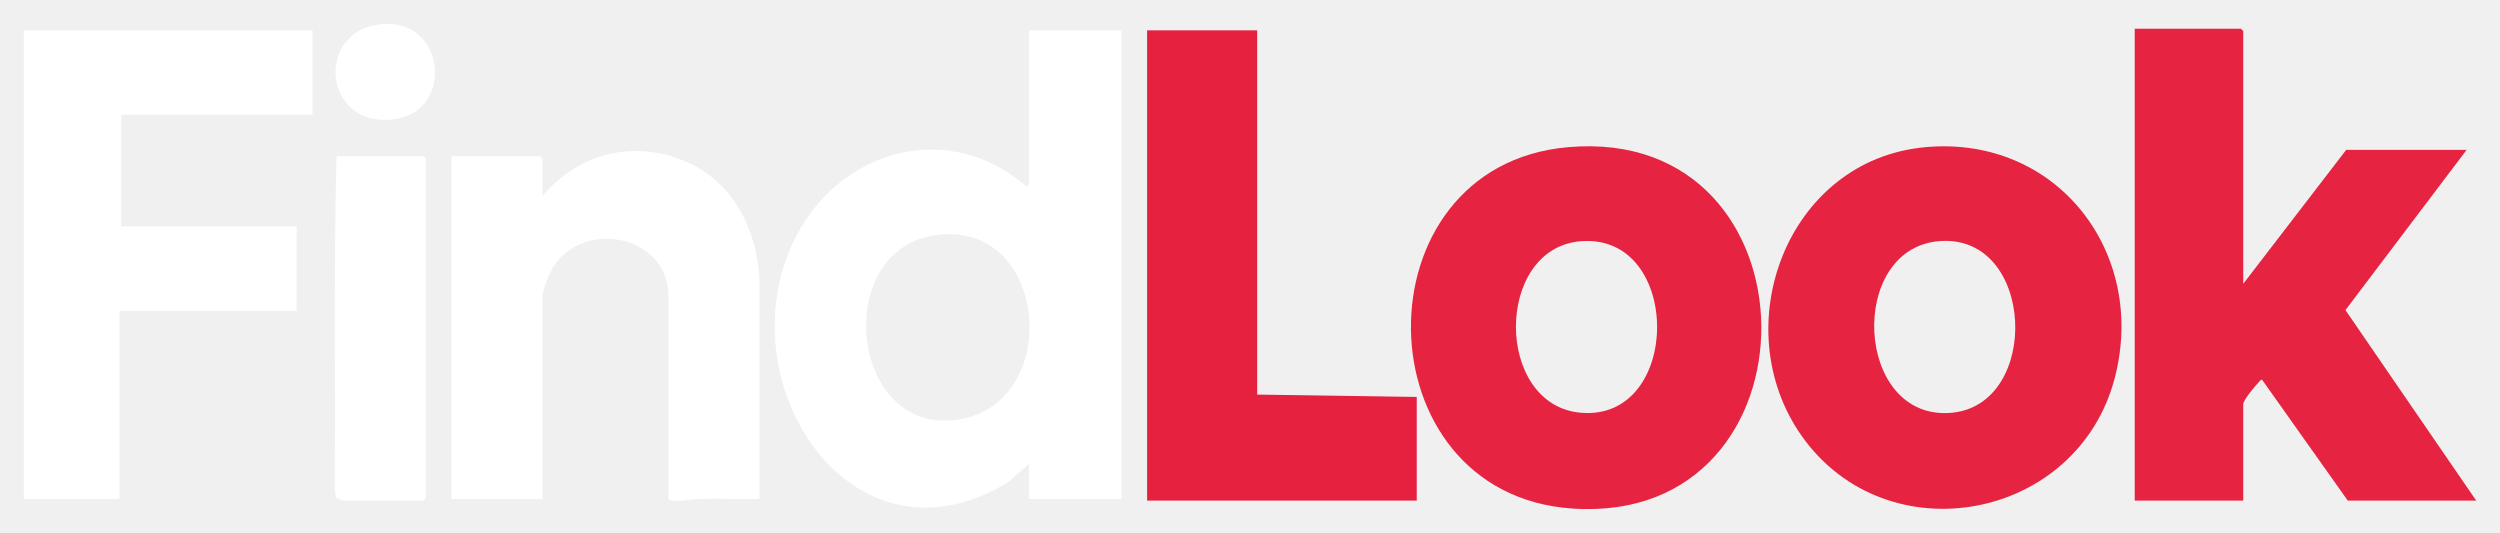
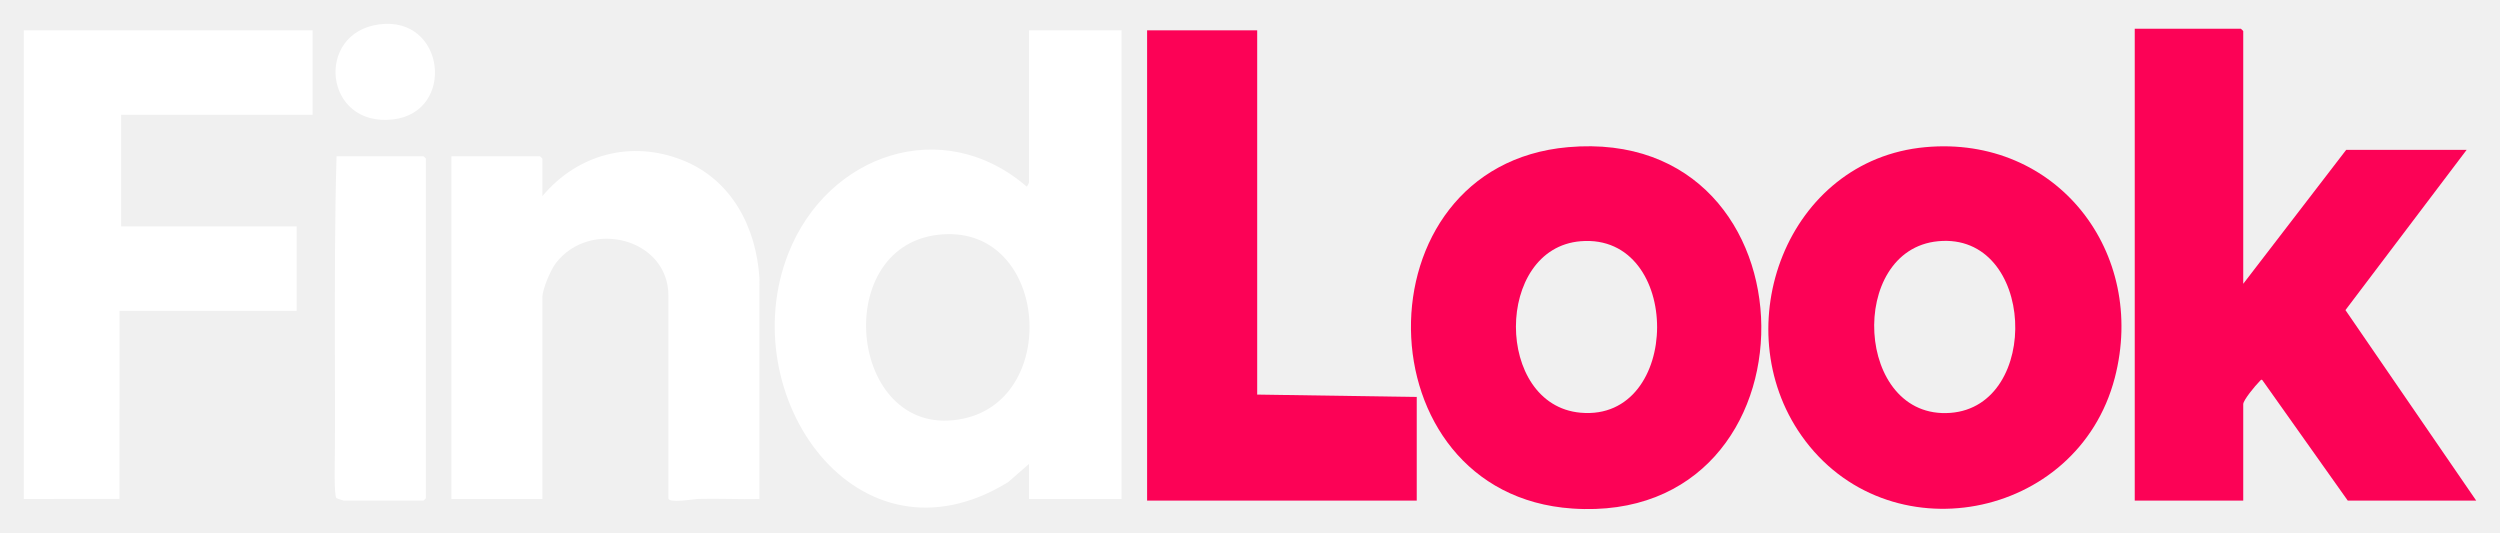
<svg xmlns="http://www.w3.org/2000/svg" id="Camada_2" data-name="Camada 2" viewBox="766.84 238.35 2100.28 447.68">
  <defs>
    <style>
      .cls-1 {
        fill: #fff;
      }

      .cls-2 {
-         fill: #e62040;
+         fill: #fc0256;
      }

      .cls-3 {
-         fill: #e62341;
+         fill: #fc0256;
      }

      .cls-4 {
-         fill: #e62140;
+         fill: #fc0256;
      }
    </style>
  </defs>
  <g id="Camada_1-2" data-name="Camada 1">
    <g>
      <path class="cls-1" d="M1709.08,263.83v393.73h-77.75v-29.46l-17.54,15.29c-126.57,77.84-231.87-72.67-184.55-192.41,32.84-83.1,129.54-116.72,200.09-55.9.39.17,2-3.15,2-3.34v-127.9h77.75ZM1554.63,435.62c-92,10.96-73.66,174.85,21.81,154.37,82.9-17.78,70.25-165.34-21.81-154.37Z" />
      <path class="cls-3" d="M2651.42,476.76l86.46-112.49h101.2l-101.8,134.59,109.84,160.04h-107.91l-71.7-101.15c-.91-1.2-1.99.62-2.73,1.34-2.98,2.94-13.37,15.35-13.37,18.78v81.02h-91.15v-396.41h89.14c.14,0,2.01,1.87,2.01,2.01v212.27Z" />
      <path class="cls-3" d="M2084.14,361.99c214.75-18.93,217.11,318.11,3.63,303.59-178.31-12.13-181.98-287.87-3.63-303.59ZM2094.85,441c-72.6,5.85-72.55,137.53-.23,144.07,85.55,7.74,86.04-150.98.23-144.07Z" />
      <path class="cls-3" d="M2384.39,361.98c110.55-10.06,186.5,88.63,159.11,193.79-31.32,120.24-191.7,150.11-263.15,48.64-64.28-91.29-12.51-231.82,104.03-242.43ZM2395.11,441c-76.5,7.2-69.84,150.25,10.32,144.21,76.83-5.79,71.47-151.91-10.32-144.21Z" />
      <polygon class="cls-1" points="1029.47 263.83 1029.47 334.81 868.61 334.81 868.61 428.55 1016.06 428.55 1016.06 499.53 867.27 499.53 867.2 657.49 786.84 657.56 786.85 263.83 1029.47 263.83" />
      <path class="cls-1" d="M1222.49,403.11c29.51-35.17,74.61-47.4,117.94-30.11,41.15,16.42,61.75,56.29,64.42,99.02l-.05,185.55c-17.18.39-34.48-.53-51.67-.06-3.38.09-24.74,3.96-24.74-.61v-170.08c0-48.3-65.86-64.78-94.53-27.49-4.36,5.67-11.36,21.98-11.36,28.83v169.41h-76.41v-287.93h74.4c.14,0,2.01,1.87,2.01,2.01v31.47Z" />
      <polygon class="cls-4" points="1823.02 263.83 1823.02 569.84 1957.06 571.85 1957.06 658.9 1730.53 658.9 1730.53 263.83 1823.02 263.83" />
      <path class="cls-1" d="M1049.58,369.63h73.05c.14,0,2.01,1.87,2.01,2.01v285.25c0,.14-1.87,2.01-2.01,2.01h-67.02c-.32,0-5.79-1.81-6.05-1.99-2.28-1.67-1.42-32.14-1.38-37.57.23-30.02,0-60.75,0-90.95,0-53-.15-105.95,1.4-158.76Z" />
      <path class="cls-1" d="M1085.44,258.82c55.7-7.32,64.4,73.77,11.58,79.86-58.22,6.7-65.94-72.71-11.58-79.86Z" />
    </g>
  </g>
</svg>
